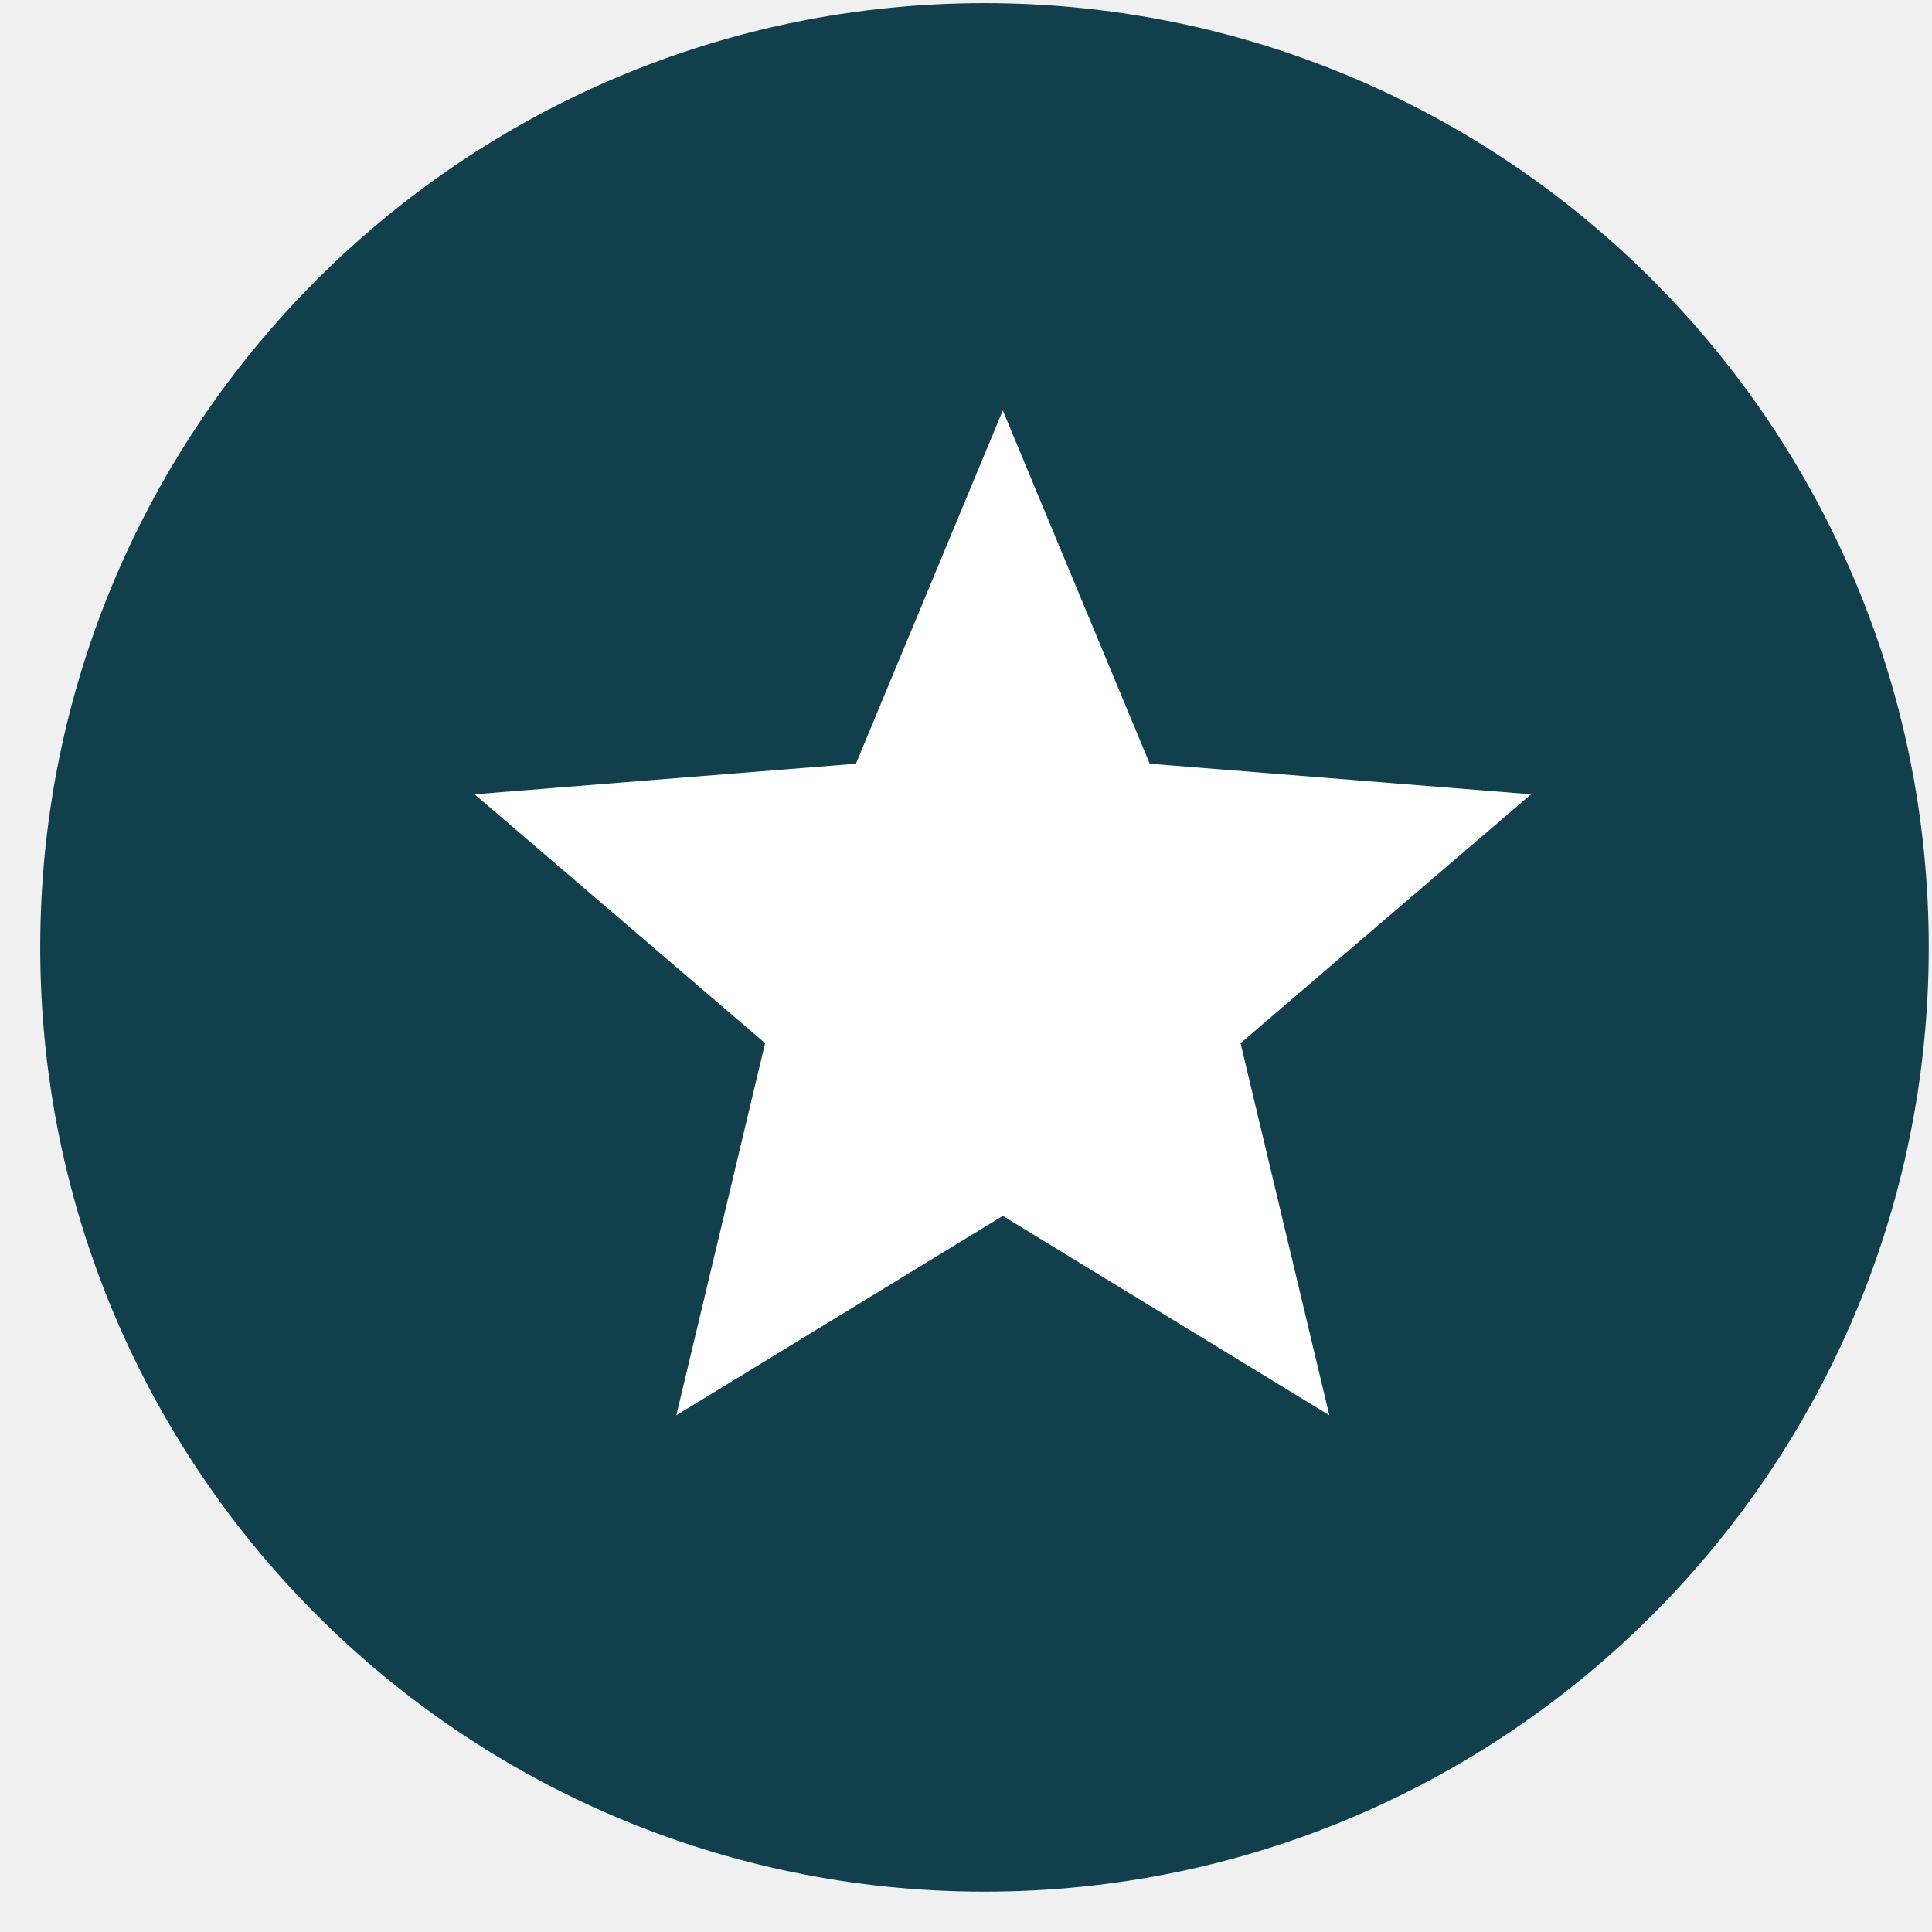
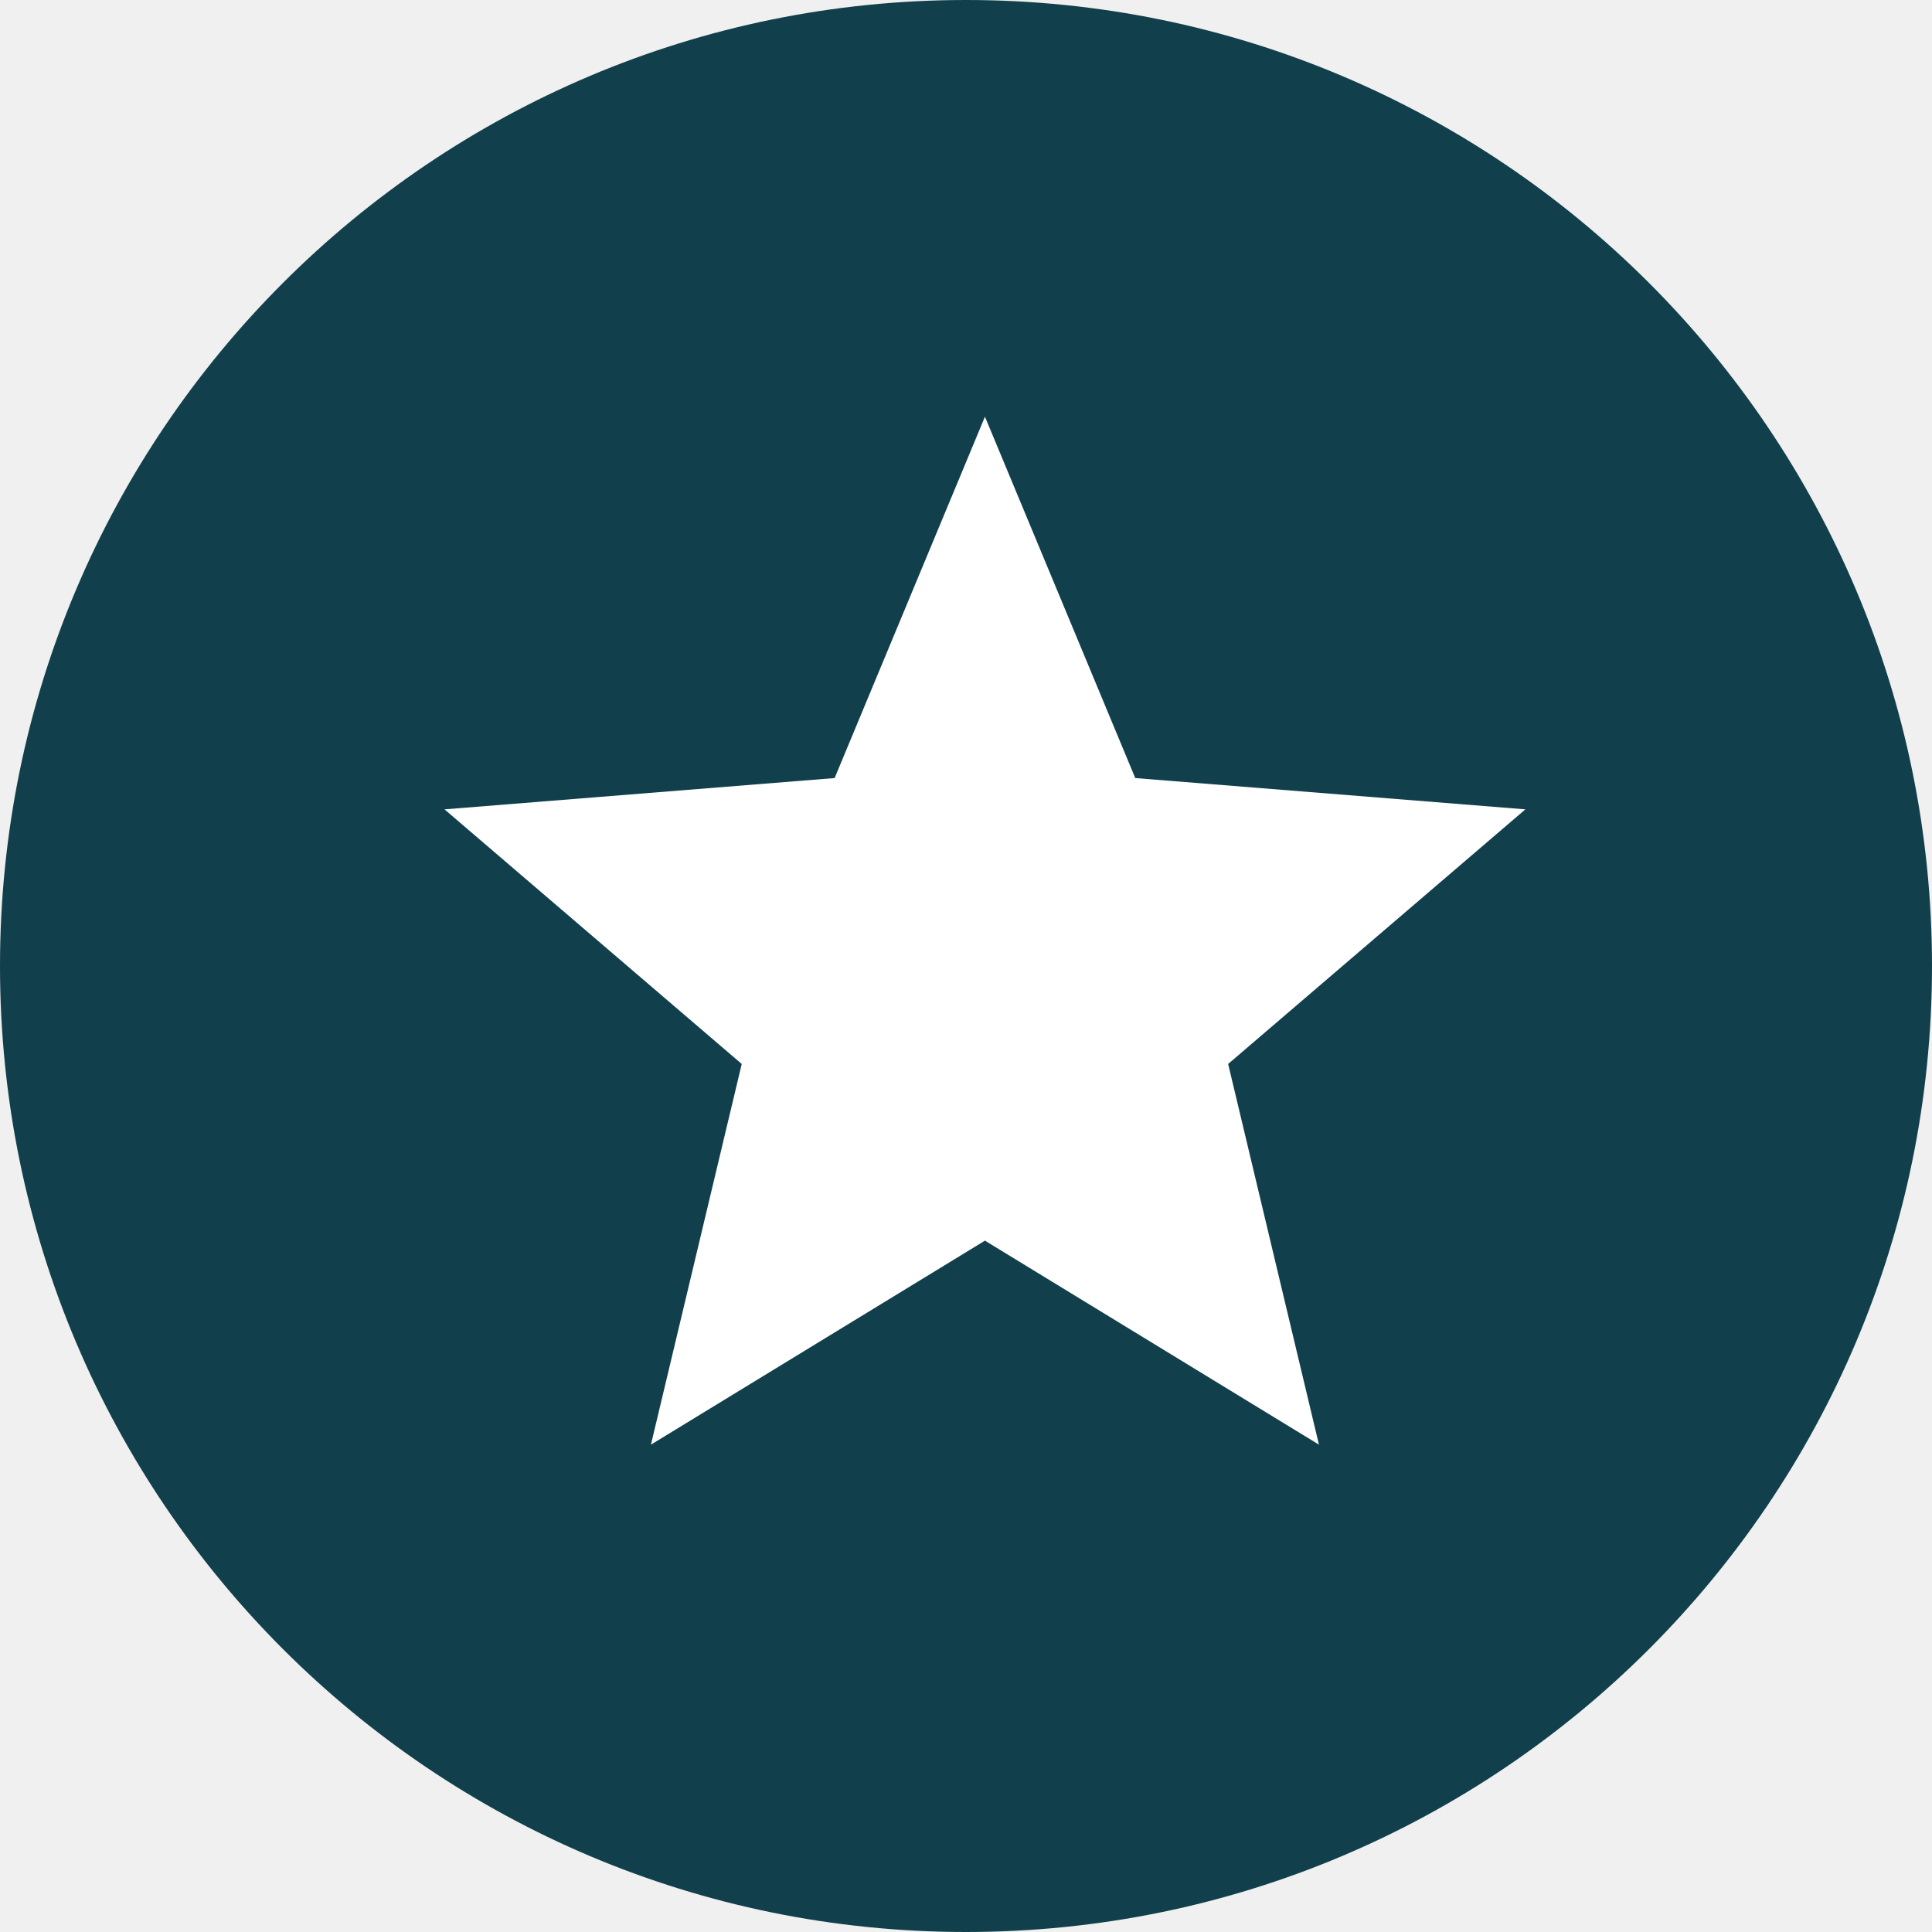
- <svg xmlns="http://www.w3.org/2000/svg" width="40" height="40" viewBox="0 0 40 40" fill="none">
-   <circle cx="20.383" cy="19.615" r="19.55" fill="#11404C" />
-   <path d="M20.762 8.498L23.804 15.812L31.7 16.445L25.684 21.598L27.522 29.302L20.762 25.174L14.003 29.302L15.841 21.598L9.825 16.445L17.721 15.812L20.762 8.498Z" fill="white" />
+ <svg xmlns="http://www.w3.org/2000/svg" width="51" height="51" viewBox="0 0 51 51" fill="none">
+   <circle cx="25.5" cy="25.5" r="25.5" fill="#11404C" />
+   <path d="M26 11L29.968 20.539L40.266 21.365L32.42 28.086L34.817 38.135L26 32.75L17.183 38.135L19.58 28.086L11.734 21.365L22.032 20.539L26 11Z" fill="white" />
</svg>
